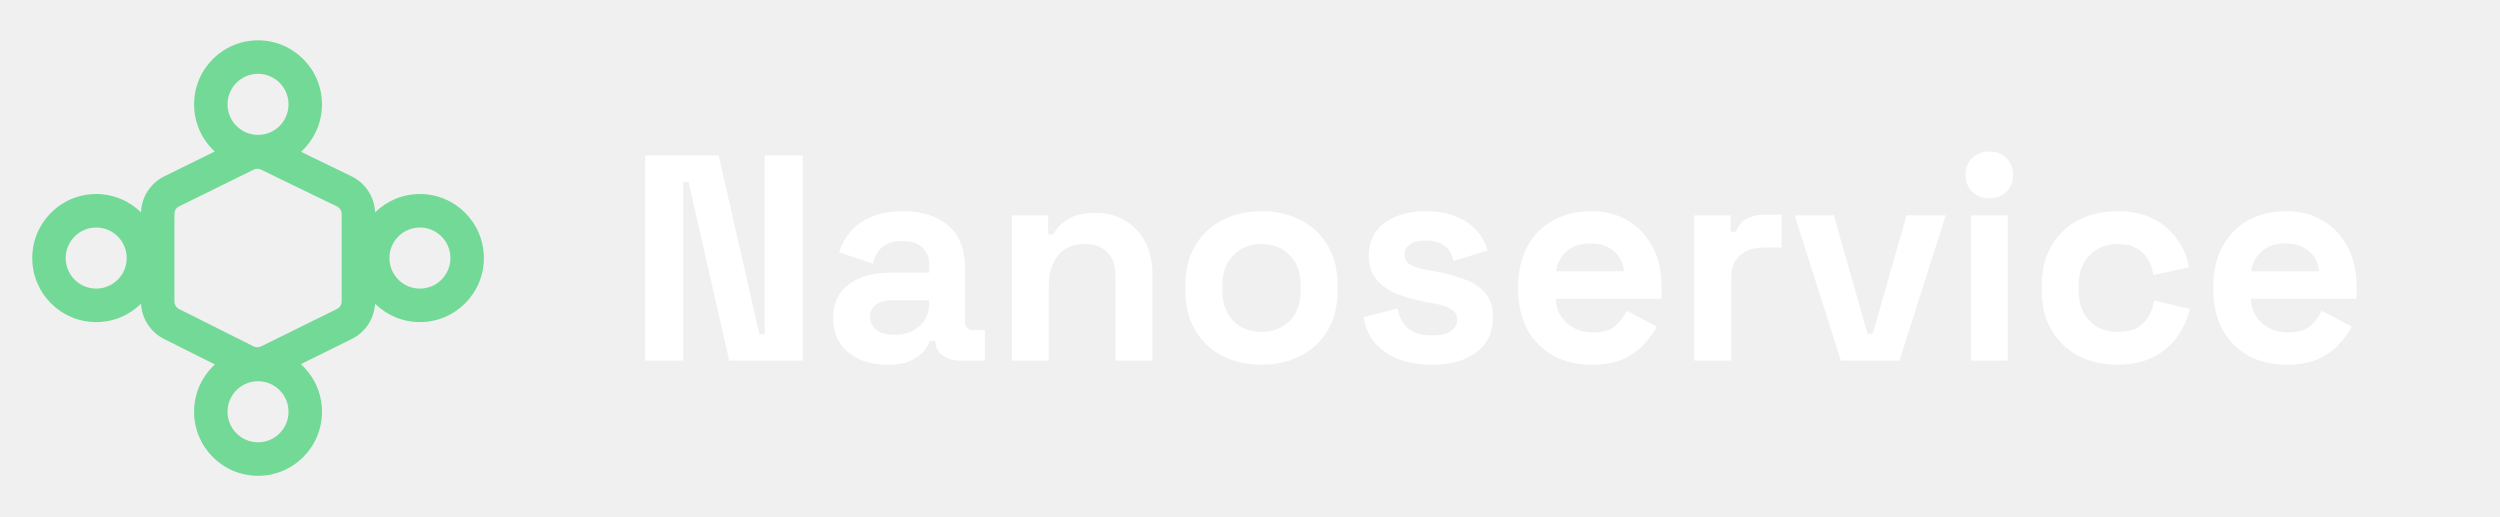
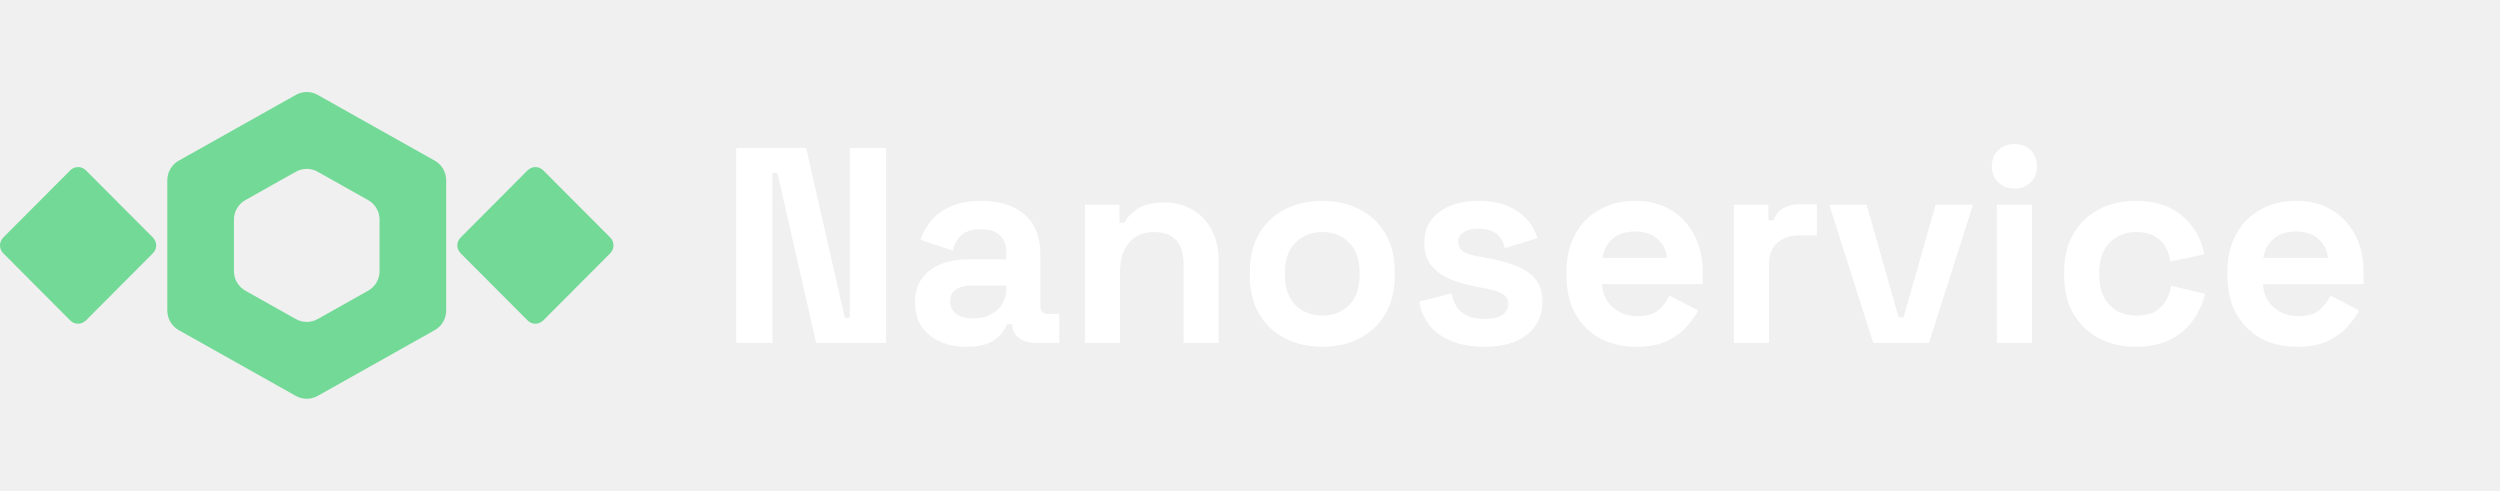
- <svg xmlns="http://www.w3.org/2000/svg" width="155" height="32" viewBox="0 0 155 32" fill="none">
-   <path fill-rule="evenodd" clip-rule="evenodd" d="M12.033 6.471C12.033 4.278 13.808 2.5 15.998 2.5C18.188 2.5 19.963 4.278 19.963 6.471C19.963 7.637 19.461 8.685 18.662 9.412L21.794 10.93C22.659 11.35 23.219 12.212 23.255 13.168C23.971 12.463 24.952 12.029 26.035 12.029C28.225 12.029 30 13.806 30 15.999C30 18.192 28.225 19.97 26.035 19.97C24.951 19.97 23.969 19.534 23.253 18.828C23.203 19.762 22.654 20.602 21.81 21.018L18.649 22.577C19.456 23.303 19.963 24.357 19.963 25.529C19.963 27.722 18.188 29.5 15.998 29.5C13.808 29.5 12.033 27.722 12.033 25.529C12.033 24.368 12.531 23.323 13.325 22.596L10.173 21.018C9.335 20.598 8.792 19.761 8.744 18.832C8.028 19.536 7.047 19.97 5.965 19.97C3.775 19.97 2 18.192 2 15.999C2 13.806 3.775 12.029 5.965 12.029C7.046 12.029 8.026 12.462 8.742 13.165C8.776 12.213 9.33 11.353 10.188 10.931L13.313 9.392C12.526 8.666 12.033 7.626 12.033 6.471ZM15.998 4.577C14.954 4.577 14.107 5.425 14.107 6.471C14.107 7.516 14.954 8.364 15.998 8.364C17.042 8.364 17.889 7.516 17.889 6.471C17.889 5.425 17.042 4.577 15.998 4.577ZM16.181 10.516C16.038 10.447 15.87 10.447 15.726 10.518L11.104 12.794C10.926 12.882 10.814 13.062 10.814 13.26V18.696C10.814 18.892 10.925 19.072 11.101 19.16L15.723 21.475C15.868 21.548 16.039 21.549 16.184 21.477L20.894 19.155C21.071 19.067 21.183 18.887 21.183 18.689V13.267C21.183 13.068 21.07 12.886 20.891 12.8L16.181 10.516ZM14.107 25.529C14.107 24.484 14.954 23.636 15.998 23.636C17.042 23.636 17.889 24.484 17.889 25.529C17.889 26.575 17.042 27.423 15.998 27.423C14.954 27.423 14.107 26.575 14.107 25.529ZM26.035 14.106C24.991 14.106 24.144 14.953 24.144 15.999C24.144 17.045 24.991 17.893 26.035 17.893C27.079 17.893 27.926 17.045 27.926 15.999C27.926 14.953 27.079 14.106 26.035 14.106ZM4.074 15.999C4.074 14.953 4.92 14.106 5.965 14.106C7.009 14.106 7.856 14.953 7.856 15.999C7.856 17.045 7.009 17.893 5.965 17.893C4.92 17.893 4.074 17.045 4.074 15.999Z" fill="#73D997" />
-   <path d="M141.766 22.61C140.871 22.61 140.078 22.422 139.388 22.047C138.71 21.66 138.177 21.121 137.789 20.431C137.414 19.729 137.227 18.905 137.227 17.961V17.743C137.227 16.799 137.414 15.982 137.789 15.292C138.165 14.59 138.691 14.051 139.369 13.676C140.047 13.288 140.834 13.095 141.73 13.095C142.614 13.095 143.383 13.294 144.036 13.694C144.69 14.081 145.198 14.626 145.562 15.328C145.925 16.018 146.106 16.823 146.106 17.743V18.524H139.551C139.575 19.142 139.805 19.644 140.241 20.031C140.677 20.419 141.209 20.612 141.839 20.612C142.481 20.612 142.953 20.473 143.255 20.195C143.558 19.916 143.788 19.608 143.945 19.269L145.816 20.249C145.646 20.564 145.398 20.909 145.071 21.284C144.757 21.648 144.333 21.962 143.8 22.229C143.268 22.483 142.59 22.61 141.766 22.61ZM139.569 16.817H143.782C143.734 16.297 143.522 15.879 143.146 15.564C142.783 15.249 142.305 15.092 141.712 15.092C141.094 15.092 140.604 15.249 140.241 15.564C139.878 15.879 139.654 16.297 139.569 16.817Z" fill="white" />
-   <path d="M131.253 22.61C130.381 22.61 129.588 22.428 128.874 22.065C128.172 21.702 127.615 21.175 127.203 20.485C126.792 19.795 126.586 18.96 126.586 17.979V17.725C126.586 16.744 126.792 15.909 127.203 15.219C127.615 14.529 128.172 14.002 128.874 13.639C129.588 13.276 130.381 13.095 131.253 13.095C132.112 13.095 132.851 13.246 133.468 13.549C134.086 13.851 134.582 14.269 134.957 14.802C135.345 15.322 135.599 15.915 135.72 16.581L133.505 17.053C133.456 16.69 133.347 16.363 133.178 16.073C133.008 15.782 132.766 15.552 132.451 15.383C132.149 15.213 131.767 15.128 131.307 15.128C130.847 15.128 130.43 15.231 130.054 15.437C129.691 15.631 129.401 15.927 129.183 16.327C128.977 16.714 128.874 17.192 128.874 17.762V17.943C128.874 18.512 128.977 18.996 129.183 19.396C129.401 19.783 129.691 20.08 130.054 20.286C130.43 20.479 130.847 20.576 131.307 20.576C131.997 20.576 132.518 20.401 132.869 20.049C133.232 19.686 133.462 19.214 133.559 18.633L135.774 19.16C135.617 19.801 135.345 20.389 134.957 20.921C134.582 21.442 134.086 21.853 133.468 22.156C132.851 22.459 132.112 22.61 131.253 22.61Z" fill="white" />
-   <path d="M122.194 22.356V13.349H124.482V22.356H122.194ZM123.338 12.296C122.926 12.296 122.575 12.162 122.285 11.896C122.006 11.63 121.867 11.279 121.867 10.843C121.867 10.407 122.006 10.056 122.285 9.79C122.575 9.523 122.926 9.39 123.338 9.39C123.762 9.39 124.113 9.523 124.391 9.79C124.67 10.056 124.809 10.407 124.809 10.843C124.809 11.279 124.67 11.63 124.391 11.896C124.113 12.162 123.762 12.296 123.338 12.296Z" fill="white" />
-   <path d="M114.135 22.356L111.266 13.349H113.699L115.787 20.685H116.114L118.202 13.349H120.636L117.767 22.356H114.135Z" fill="white" />
-   <path d="M105.047 22.356V13.349H107.299V14.366H107.625C107.759 14.002 107.977 13.736 108.279 13.567C108.594 13.397 108.957 13.312 109.369 13.312H110.458V15.346H109.332C108.751 15.346 108.273 15.504 107.898 15.818C107.523 16.121 107.335 16.593 107.335 17.235V22.356H105.047Z" fill="white" />
-   <path d="M98.673 22.61C97.777 22.61 96.984 22.422 96.294 22.047C95.616 21.66 95.083 21.121 94.696 20.431C94.32 19.729 94.133 18.905 94.133 17.961V17.743C94.133 16.799 94.32 15.982 94.696 15.292C95.071 14.59 95.598 14.051 96.276 13.676C96.954 13.288 97.74 13.095 98.636 13.095C99.52 13.095 100.289 13.294 100.943 13.694C101.596 14.081 102.105 14.626 102.468 15.328C102.831 16.018 103.013 16.823 103.013 17.743V18.524H96.457C96.481 19.142 96.711 19.644 97.147 20.031C97.583 20.419 98.116 20.612 98.745 20.612C99.387 20.612 99.859 20.473 100.162 20.195C100.464 19.916 100.694 19.608 100.852 19.269L102.722 20.249C102.553 20.564 102.304 20.909 101.978 21.284C101.663 21.648 101.239 21.962 100.706 22.229C100.174 22.483 99.496 22.61 98.673 22.61ZM96.475 16.817H100.688C100.64 16.297 100.428 15.879 100.053 15.564C99.689 15.249 99.211 15.092 98.618 15.092C98.001 15.092 97.51 15.249 97.147 15.564C96.784 15.879 96.56 16.297 96.475 16.817Z" fill="white" />
-   <path d="M88.788 22.61C87.614 22.61 86.652 22.356 85.901 21.847C85.15 21.339 84.696 20.612 84.539 19.668L86.645 19.123C86.73 19.547 86.87 19.88 87.063 20.122C87.269 20.364 87.517 20.54 87.808 20.649C88.11 20.746 88.437 20.794 88.788 20.794C89.321 20.794 89.714 20.703 89.969 20.522C90.223 20.328 90.35 20.092 90.35 19.813C90.35 19.535 90.229 19.323 89.987 19.178C89.745 19.02 89.357 18.893 88.825 18.797L88.316 18.706C87.687 18.585 87.112 18.421 86.591 18.215C86.07 17.997 85.653 17.701 85.338 17.326C85.023 16.95 84.866 16.466 84.866 15.873C84.866 14.977 85.193 14.293 85.847 13.821C86.5 13.337 87.36 13.095 88.425 13.095C89.43 13.095 90.265 13.319 90.931 13.766C91.597 14.214 92.033 14.802 92.239 15.528L90.114 16.182C90.017 15.722 89.817 15.395 89.515 15.201C89.224 15.007 88.861 14.911 88.425 14.911C87.989 14.911 87.656 14.989 87.426 15.146C87.196 15.292 87.081 15.498 87.081 15.764C87.081 16.055 87.202 16.272 87.445 16.418C87.687 16.551 88.013 16.654 88.425 16.726L88.934 16.817C89.612 16.938 90.223 17.102 90.768 17.308C91.325 17.501 91.76 17.786 92.075 18.161C92.402 18.524 92.565 19.02 92.565 19.65C92.565 20.594 92.22 21.327 91.53 21.847C90.852 22.356 89.938 22.61 88.788 22.61Z" fill="white" />
-   <path d="M78.214 22.61C77.318 22.61 76.513 22.428 75.798 22.065C75.084 21.702 74.521 21.175 74.11 20.485C73.698 19.795 73.492 18.966 73.492 17.997V17.707C73.492 16.738 73.698 15.909 74.11 15.219C74.521 14.529 75.084 14.002 75.798 13.639C76.513 13.276 77.318 13.095 78.214 13.095C79.109 13.095 79.915 13.276 80.629 13.639C81.343 14.002 81.906 14.529 82.317 15.219C82.729 15.909 82.935 16.738 82.935 17.707V17.997C82.935 18.966 82.729 19.795 82.317 20.485C81.906 21.175 81.343 21.702 80.629 22.065C79.915 22.428 79.109 22.61 78.214 22.61ZM78.214 20.576C78.916 20.576 79.497 20.352 79.957 19.904C80.417 19.444 80.647 18.791 80.647 17.943V17.762C80.647 16.914 80.417 16.266 79.957 15.818C79.509 15.358 78.928 15.128 78.214 15.128C77.511 15.128 76.93 15.358 76.47 15.818C76.01 16.266 75.78 16.914 75.78 17.762V17.943C75.78 18.791 76.01 19.444 76.47 19.904C76.93 20.352 77.511 20.576 78.214 20.576Z" fill="white" />
-   <path d="M62.734 22.356V13.349H64.986V14.529H65.313C65.458 14.214 65.731 13.918 66.13 13.639C66.53 13.349 67.135 13.204 67.946 13.204C68.648 13.204 69.26 13.367 69.78 13.694C70.313 14.008 70.724 14.45 71.015 15.019C71.305 15.576 71.451 16.23 71.451 16.981V22.356H69.163V17.162C69.163 16.484 68.993 15.976 68.654 15.637C68.327 15.298 67.855 15.128 67.238 15.128C66.536 15.128 65.991 15.364 65.603 15.837C65.216 16.297 65.022 16.944 65.022 17.78V22.356H62.734Z" fill="white" />
-   <path d="M55.034 22.61C54.392 22.61 53.817 22.501 53.309 22.283C52.8 22.053 52.395 21.726 52.092 21.302C51.801 20.867 51.656 20.34 51.656 19.723C51.656 19.105 51.801 18.591 52.092 18.179C52.395 17.755 52.806 17.441 53.327 17.235C53.86 17.017 54.465 16.908 55.143 16.908H57.612V16.399C57.612 15.976 57.479 15.631 57.213 15.364C56.947 15.086 56.523 14.947 55.942 14.947C55.373 14.947 54.949 15.08 54.671 15.346C54.392 15.601 54.211 15.933 54.126 16.345L52.019 15.637C52.165 15.177 52.395 14.759 52.709 14.384C53.036 13.996 53.466 13.688 53.999 13.458C54.544 13.216 55.203 13.095 55.978 13.095C57.164 13.095 58.103 13.391 58.793 13.984C59.483 14.578 59.828 15.437 59.828 16.563V19.922C59.828 20.286 59.997 20.467 60.336 20.467H61.063V22.356H59.537C59.089 22.356 58.72 22.247 58.43 22.029C58.139 21.811 57.994 21.52 57.994 21.157V21.139H57.649C57.6 21.284 57.491 21.478 57.322 21.72C57.152 21.95 56.886 22.156 56.523 22.338C56.16 22.519 55.663 22.61 55.034 22.61ZM55.433 20.758C56.075 20.758 56.596 20.582 56.995 20.231C57.407 19.868 57.612 19.39 57.612 18.797V18.615H55.306C54.883 18.615 54.55 18.706 54.307 18.887C54.065 19.069 53.944 19.323 53.944 19.65C53.944 19.977 54.071 20.243 54.326 20.449C54.58 20.655 54.949 20.758 55.433 20.758Z" fill="white" />
-   <path d="M40 22.356V9.644H44.558L47.082 20.721H47.409V9.644H49.77V22.356H45.212L42.688 11.279H42.361V22.356H40Z" fill="white" />
+ <svg xmlns="http://www.w3.org/2000/svg" width="163" height="32" viewBox="0 0 163 32" fill="none">
+   <path d="M4.583 11.104C4.863 10.823 5.318 10.823 5.599 11.104L9.971 15.49C10.252 15.772 10.252 16.228 9.971 16.51L5.599 20.895C5.318 21.177 4.863 21.177 4.583 20.895L0.21 16.51C-0.07 16.228 -0.07 15.772 0.21 15.49L4.583 11.104Z" fill="#73D997" />
+   <path fill-rule="evenodd" clip-rule="evenodd" d="M20.711 11.197C20.269 10.949 19.731 10.949 19.289 11.197L15.997 13.047C15.537 13.305 15.253 13.792 15.253 14.32V17.68C15.253 18.208 15.537 18.695 15.997 18.953L19.289 20.803C19.731 21.051 20.269 21.051 20.711 20.803L24.003 18.953C24.463 18.695 24.747 18.208 24.747 17.68V14.32C24.747 13.792 24.463 13.305 24.003 13.047L20.711 11.197ZM29.091 11.749C29.091 11.22 28.806 10.734 28.347 10.476L20.711 6.186C20.269 5.938 19.731 5.938 19.289 6.186L11.653 10.476C11.194 10.734 10.909 11.22 10.909 11.749V20.251C10.909 20.779 11.194 21.266 11.653 21.524L19.289 25.814C19.731 26.062 20.269 26.062 20.711 25.814L28.347 21.524C28.806 21.266 29.091 20.779 29.091 20.251V11.749Z" fill="#73D997" />
+   <path d="M34.401 11.104C34.682 10.823 35.136 10.823 35.417 11.104L39.79 15.49C40.07 15.772 40.07 16.228 39.79 16.51L35.417 20.895C35.136 21.177 34.682 21.177 34.401 20.895L30.029 16.51C29.748 16.228 29.748 15.772 30.029 15.49L34.401 11.104Z" fill="#73D997" />
+   <path d="M149.764 22.61C148.869 22.61 148.076 22.422 147.386 22.047C146.708 21.66 146.175 21.121 145.788 20.431C145.412 19.729 145.225 18.905 145.225 17.961V17.743C145.225 16.799 145.412 15.982 145.788 15.292C146.163 14.59 146.689 14.051 147.367 13.676C148.045 13.288 148.832 13.095 149.728 13.095C150.612 13.095 151.381 13.294 152.034 13.694C152.688 14.081 153.196 14.626 153.56 15.328C153.923 16.018 154.104 16.823 154.104 17.743V18.524H147.549C147.573 19.142 147.803 19.644 148.239 20.031C148.675 20.419 149.208 20.612 149.837 20.612C150.479 20.612 150.951 20.473 151.253 20.195C151.556 19.916 151.786 19.608 151.944 19.269L153.814 20.249C153.644 20.564 153.396 20.909 153.069 21.284C152.755 21.648 152.331 21.962 151.798 22.229C151.266 22.483 150.588 22.61 149.764 22.61ZM147.567 16.817H151.78C151.732 16.297 151.52 15.879 151.145 15.564C150.781 15.249 150.303 15.092 149.71 15.092C149.093 15.092 148.602 15.249 148.239 15.564C147.876 15.879 147.652 16.297 147.567 16.817Z" fill="white" />
+   <path d="M139.252 22.61C138.38 22.61 137.587 22.428 136.873 22.065C136.171 21.702 135.614 21.175 135.202 20.485C134.791 19.795 134.585 18.96 134.585 17.979V17.725C134.585 16.744 134.791 15.909 135.202 15.219C135.614 14.529 136.171 14.002 136.873 13.639C137.587 13.276 138.38 13.095 139.252 13.095C140.111 13.095 140.85 13.246 141.467 13.549C142.085 13.851 142.581 14.269 142.956 14.802C143.344 15.322 143.598 15.915 143.719 16.581L141.504 17.053C141.455 16.69 141.346 16.363 141.177 16.073C141.007 15.782 140.765 15.552 140.45 15.383C140.148 15.213 139.766 15.128 139.306 15.128C138.846 15.128 138.429 15.231 138.053 15.437C137.69 15.631 137.4 15.927 137.182 16.327C136.976 16.714 136.873 17.192 136.873 17.762V17.943C136.873 18.512 136.976 18.996 137.182 19.396C137.4 19.783 137.69 20.08 138.053 20.286C138.429 20.479 138.846 20.576 139.306 20.576C139.996 20.576 140.517 20.401 140.868 20.049C141.231 19.686 141.461 19.214 141.558 18.633L143.774 19.16C143.616 19.801 143.344 20.389 142.956 20.921C142.581 21.442 142.085 21.853 141.467 22.156C140.85 22.459 140.111 22.61 139.252 22.61Z" fill="white" />
+   <path d="M130.197 22.356V13.349H132.485V22.356H130.197ZM131.341 12.296C130.929 12.296 130.578 12.162 130.288 11.896C130.009 11.63 129.87 11.279 129.87 10.843C129.87 10.407 130.009 10.056 130.288 9.79C130.578 9.523 130.929 9.39 131.341 9.39C131.765 9.39 132.116 9.523 132.394 9.79C132.673 10.056 132.812 10.407 132.812 10.843C132.812 11.279 132.673 11.63 132.394 11.896C132.116 12.162 131.765 12.296 131.341 12.296Z" fill="white" />
+   <path d="M122.137 22.356L119.268 13.349H121.701L123.789 20.685H124.116L126.204 13.349H128.638L125.769 22.356H122.137Z" fill="white" />
+   <path d="M113.049 22.356V13.349H115.301V14.366H115.627C115.761 14.002 115.979 13.736 116.281 13.567C116.596 13.397 116.959 13.312 117.371 13.312H118.46V15.346H117.334C116.753 15.346 116.275 15.504 115.9 15.818C115.525 16.121 115.337 16.593 115.337 17.235V22.356H113.049Z" fill="white" />
+   <path d="M106.672 22.61C105.776 22.61 104.983 22.422 104.293 22.047C103.615 21.66 103.082 21.121 102.695 20.431C102.319 19.729 102.132 18.905 102.132 17.961V17.743C102.132 16.799 102.319 15.982 102.695 15.292C103.07 14.59 103.597 14.051 104.275 13.676C104.953 13.288 105.739 13.095 106.635 13.095C107.519 13.095 108.288 13.294 108.942 13.694C109.595 14.081 110.104 14.626 110.467 15.328C110.83 16.018 111.012 16.823 111.012 17.743V18.524H104.456C104.48 19.142 104.71 19.644 105.146 20.031C105.582 20.419 106.115 20.612 106.744 20.612C107.386 20.612 107.858 20.473 108.161 20.195C108.463 19.916 108.693 19.608 108.851 19.269L110.721 20.249C110.552 20.564 110.303 20.909 109.977 21.284C109.662 21.648 109.238 21.962 108.705 22.229C108.173 22.483 107.495 22.61 106.672 22.61ZM104.474 16.817H108.687C108.639 16.297 108.427 15.879 108.052 15.564C107.689 15.249 107.21 15.092 106.617 15.092C106 15.092 105.509 15.249 105.146 15.564C104.783 15.879 104.559 16.297 104.474 16.817Z" fill="white" />
+   <path d="M96.785 22.61C95.611 22.61 94.649 22.356 93.898 21.847C93.147 21.339 92.694 20.612 92.536 19.668L94.643 19.123C94.727 19.547 94.867 19.88 95.06 20.122C95.266 20.364 95.514 20.54 95.805 20.649C96.107 20.746 96.434 20.794 96.785 20.794C97.318 20.794 97.712 20.703 97.966 20.522C98.22 20.328 98.347 20.092 98.347 19.813C98.347 19.535 98.226 19.323 97.984 19.178C97.742 19.02 97.354 18.893 96.822 18.797L96.313 18.706C95.684 18.585 95.109 18.421 94.588 18.215C94.068 17.997 93.65 17.701 93.335 17.326C93.02 16.95 92.863 16.466 92.863 15.873C92.863 14.977 93.19 14.293 93.844 13.821C94.497 13.337 95.357 13.095 96.422 13.095C97.427 13.095 98.262 13.319 98.928 13.766C99.594 14.214 100.03 14.802 100.236 15.528L98.111 16.182C98.014 15.722 97.814 15.395 97.512 15.201C97.221 15.007 96.858 14.911 96.422 14.911C95.986 14.911 95.653 14.989 95.423 15.146C95.193 15.292 95.078 15.498 95.078 15.764C95.078 16.055 95.2 16.272 95.442 16.418C95.684 16.551 96.011 16.654 96.422 16.726L96.931 16.817C97.609 16.938 98.22 17.102 98.765 17.308C99.322 17.501 99.757 17.786 100.072 18.161C100.399 18.524 100.562 19.02 100.562 19.65C100.562 20.594 100.217 21.327 99.527 21.847C98.85 22.356 97.936 22.61 96.785 22.61Z" fill="white" />
+   <path d="M86.212 22.61C85.316 22.61 84.511 22.428 83.796 22.065C83.082 21.702 82.519 21.175 82.108 20.485C81.696 19.795 81.49 18.966 81.49 17.997V17.707C81.49 16.738 81.696 15.909 82.108 15.219C82.519 14.529 83.082 14.002 83.796 13.639C84.511 13.276 85.316 13.095 86.212 13.095C87.108 13.095 87.912 13.276 88.627 13.639C89.341 14.002 89.904 14.529 90.316 15.219C90.727 15.909 90.933 16.738 90.933 17.707V17.997C90.933 18.966 90.727 19.795 90.316 20.485C89.904 21.175 89.341 21.702 88.627 22.065C87.912 22.428 87.108 22.61 86.212 22.61ZM86.212 20.576C86.914 20.576 87.495 20.352 87.955 19.904C88.415 19.444 88.645 18.791 88.645 17.943V17.762C88.645 16.914 88.415 16.266 87.955 15.818C87.507 15.358 86.926 15.128 86.212 15.128C85.51 15.128 84.928 15.358 84.468 15.818C84.008 16.266 83.778 16.914 83.778 17.762V17.943C83.778 18.791 84.008 19.444 84.468 19.904C84.928 20.352 85.51 20.576 86.212 20.576Z" fill="white" />
+   <path d="M70.736 22.356V13.349H72.988V14.529H73.315C73.46 14.214 73.733 13.918 74.132 13.639C74.532 13.349 75.137 13.204 75.948 13.204C76.65 13.204 77.261 13.367 77.782 13.694C78.315 14.008 78.726 14.45 79.017 15.019C79.308 15.576 79.453 16.23 79.453 16.981V22.356H77.165V17.162C77.165 16.484 76.995 15.976 76.656 15.637C76.329 15.298 75.857 15.128 75.24 15.128C74.538 15.128 73.993 15.364 73.606 15.837C73.218 16.297 73.024 16.944 73.024 17.78V22.356H70.736Z" fill="white" />
+   <path d="M63.035 22.61C62.393 22.61 61.818 22.501 61.31 22.283C60.801 22.053 60.396 21.726 60.093 21.302C59.803 20.867 59.657 20.34 59.657 19.723C59.657 19.105 59.803 18.591 60.093 18.179C60.396 17.755 60.807 17.441 61.328 17.235C61.861 17.017 62.466 16.908 63.144 16.908H65.613V16.399C65.613 15.976 65.48 15.631 65.214 15.364C64.948 15.086 64.524 14.947 63.943 14.947C63.374 14.947 62.95 15.08 62.672 15.346C62.393 15.601 62.212 15.933 62.127 16.345L60.02 15.637C60.166 15.177 60.396 14.759 60.711 14.384C61.037 13.996 61.467 13.688 62 13.458C62.544 13.216 63.204 13.095 63.979 13.095C65.165 13.095 66.104 13.391 66.794 13.984C67.484 14.578 67.829 15.437 67.829 16.563V19.922C67.829 20.286 67.998 20.467 68.337 20.467H69.064V22.356H67.538C67.09 22.356 66.721 22.247 66.431 22.029C66.14 21.811 65.995 21.52 65.995 21.157V21.139H65.65C65.601 21.284 65.492 21.478 65.323 21.72C65.153 21.95 64.887 22.156 64.524 22.338C64.161 22.519 63.664 22.61 63.035 22.61ZM63.434 20.758C64.076 20.758 64.597 20.582 64.996 20.231C65.408 19.868 65.613 19.39 65.613 18.797V18.615H63.307C62.883 18.615 62.551 18.706 62.309 18.887C62.066 19.069 61.945 19.323 61.945 19.65C61.945 19.977 62.072 20.243 62.327 20.449C62.581 20.655 62.95 20.758 63.434 20.758Z" fill="white" />
+   <path d="M48 22.356V9.644H52.558L55.082 20.721H55.409V9.644H57.77V22.356H53.212L50.688 11.279H50.361V22.356H48Z" fill="white" />
</svg>
